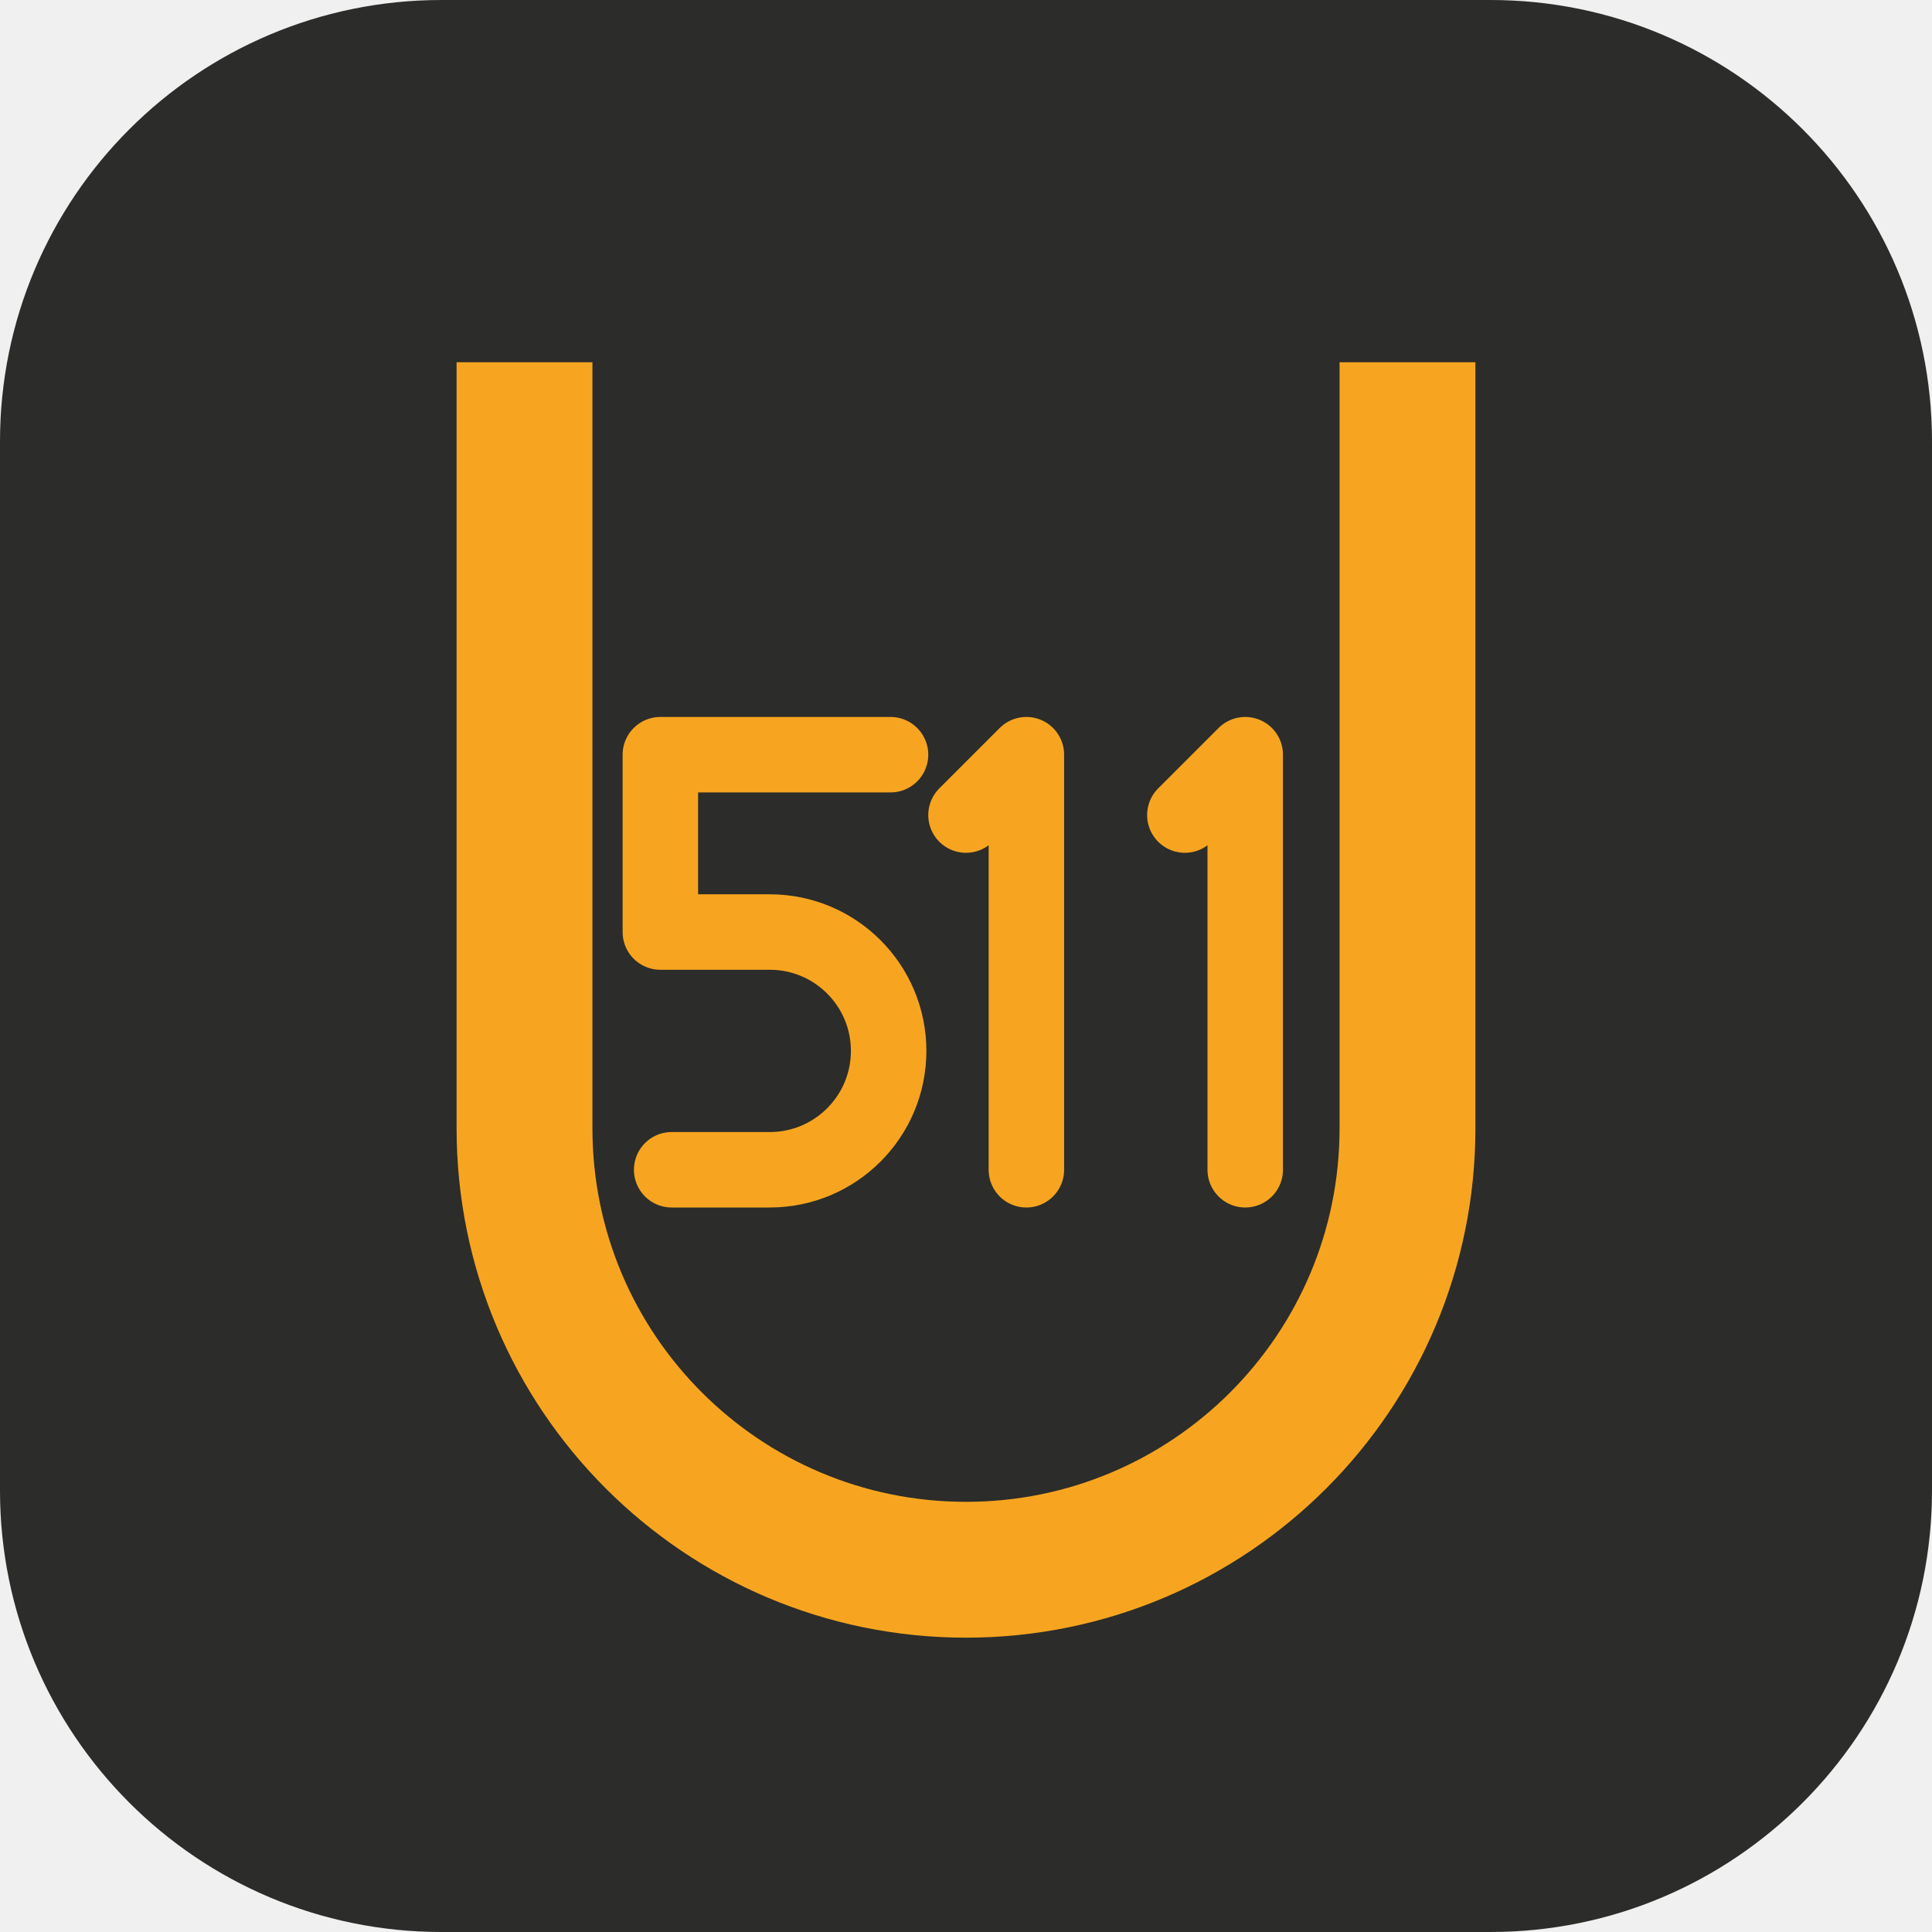
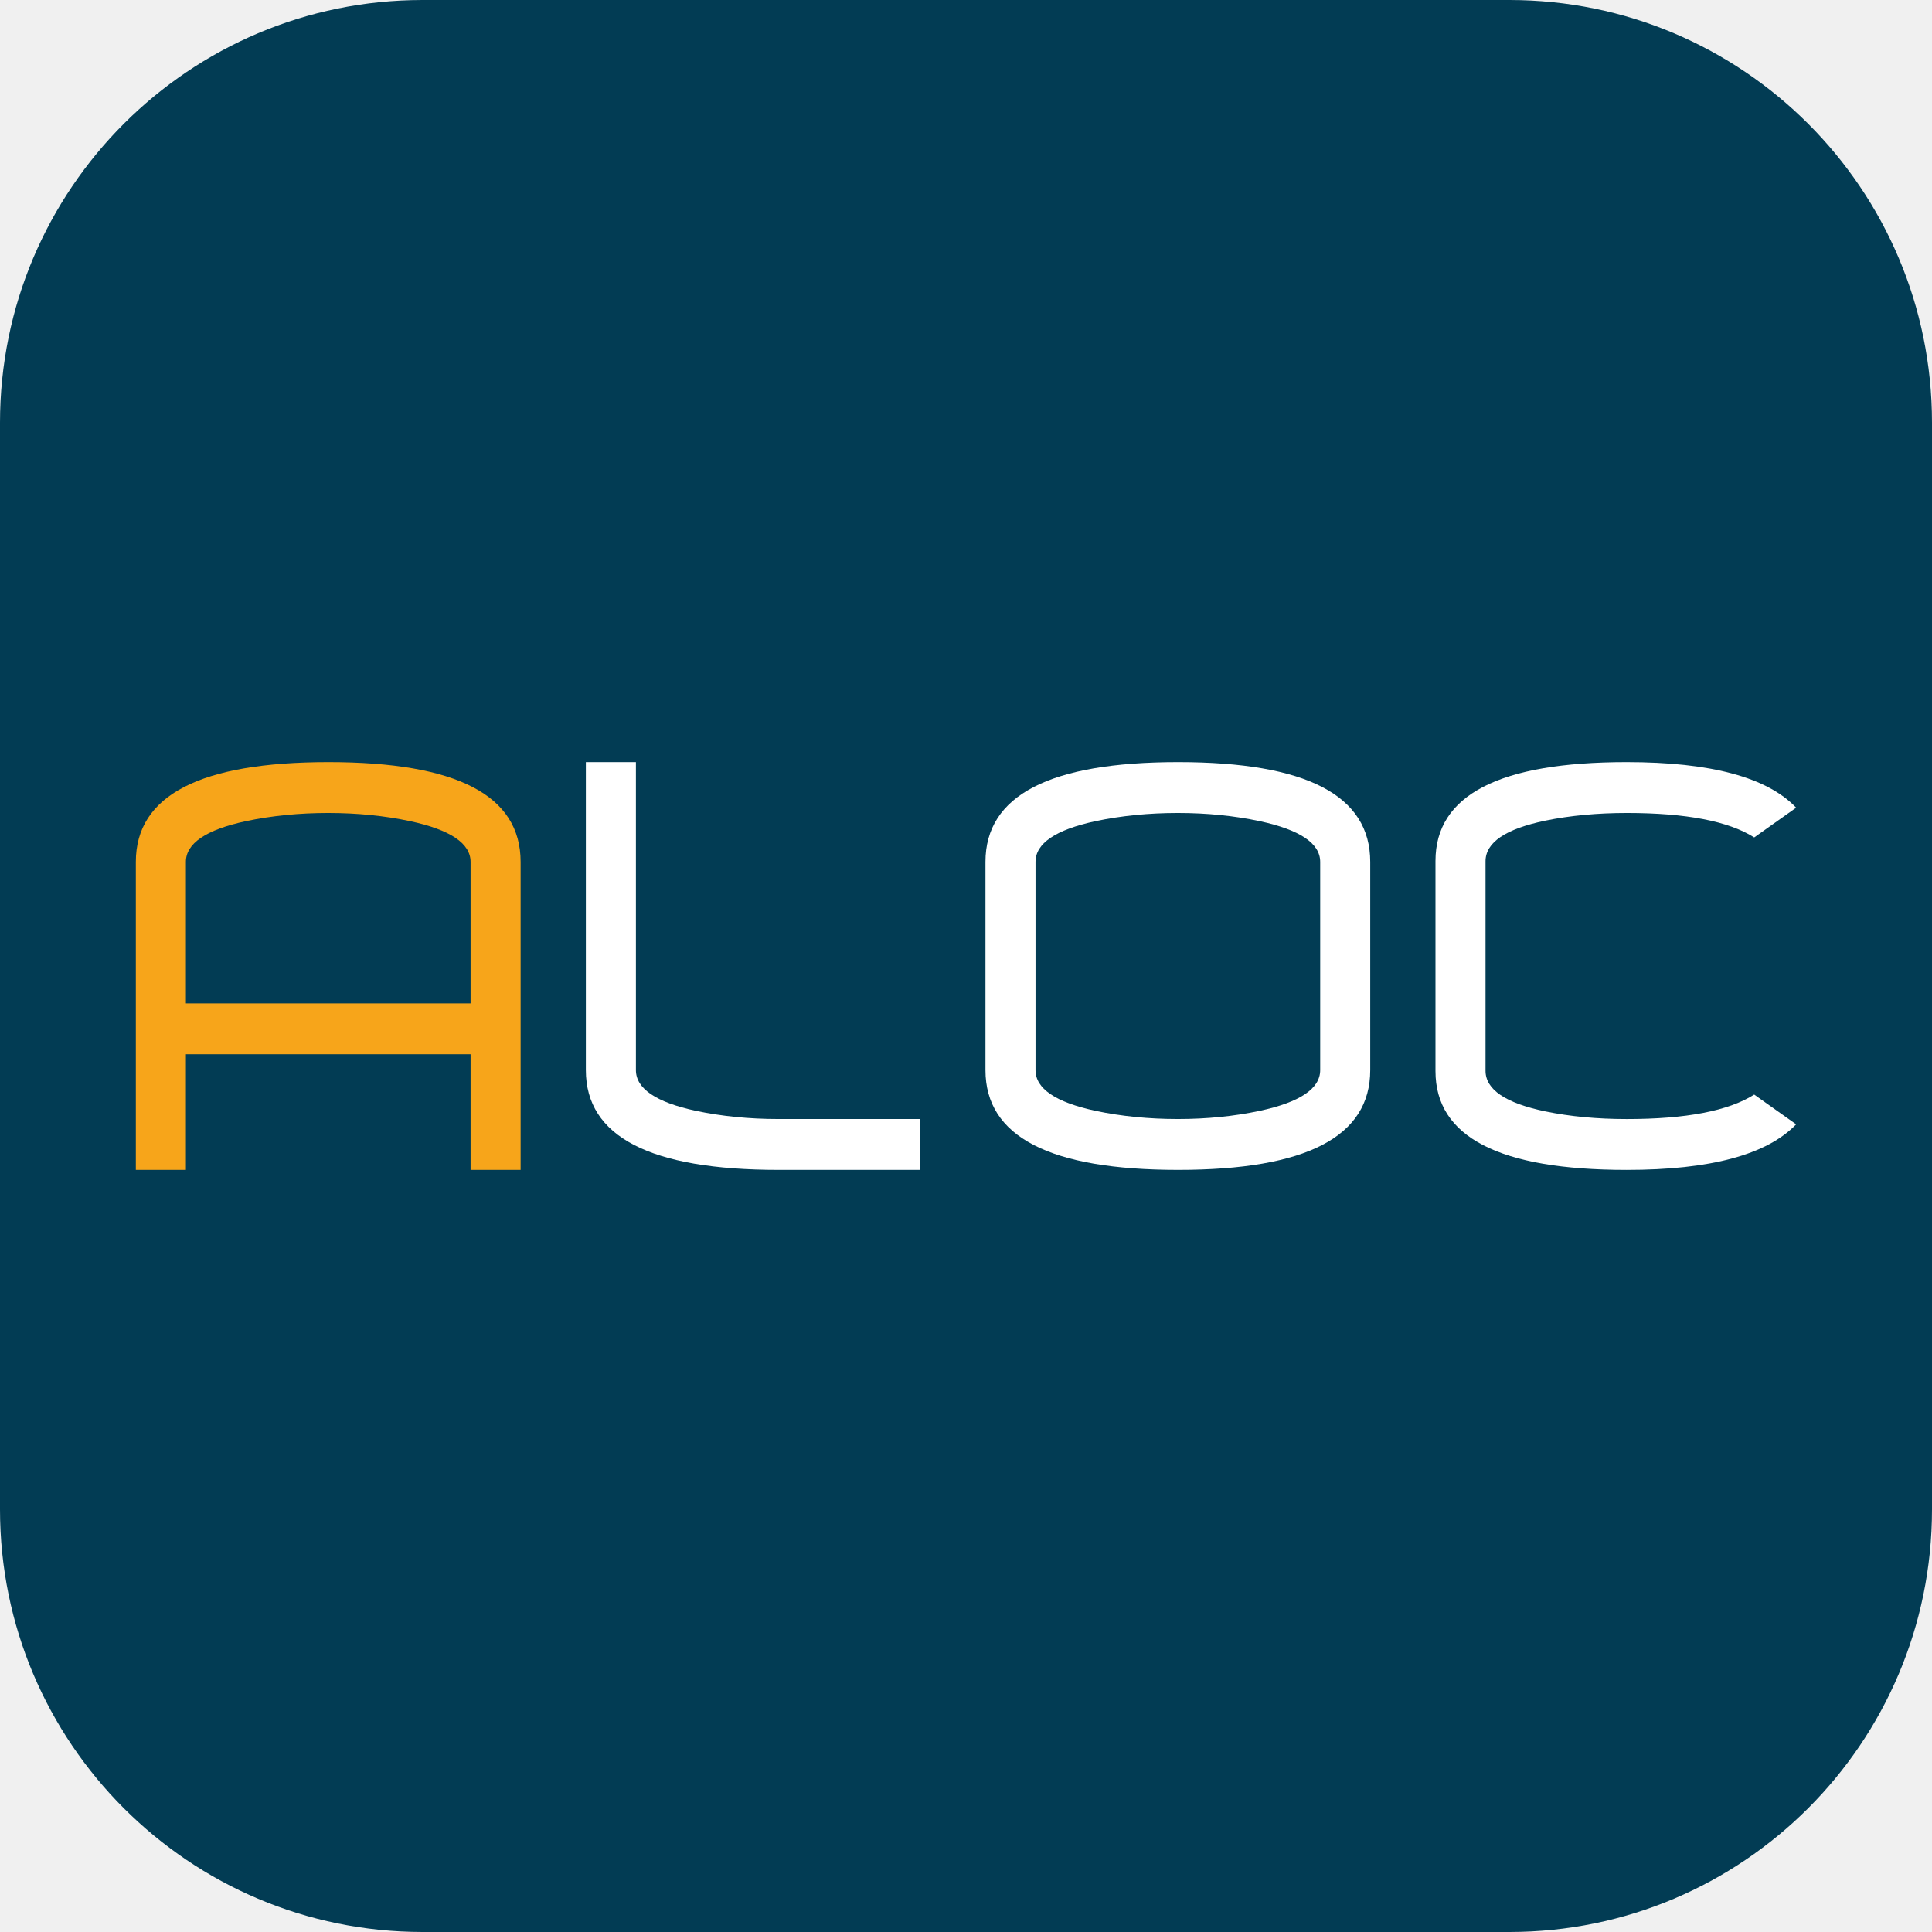
<svg xmlns="http://www.w3.org/2000/svg" viewBox="0 0 512 512">
-   <rect width="512" height="512" rx="117" fill="#2c2c2a" />
-   <path d="M139 96 L139 299 A117 117 0 0 0 373 299 L373 96" stroke="#F7A520" stroke-width="36" fill="none" />
-   <g stroke="#F7A520" stroke-width="20" fill="none" stroke-linecap="round" stroke-linejoin="round">
-     <path d="M236 200 L175 200 L175 247 L204 247 A31.5 31.5 0 0 1 204 310 L178 310" />
-     <path d="M256 216 L272 200 L272 310" />
-     <path d="M314 216 L330 200 L330 310" />
+   <rect width="512" height="512" rx="112" fill="#023C54" />
+   <g transform="translate(36 199.8093) scale(4.322362) translate(0 0)">
+     <path d="M23.591 6.618V25.5H20.523V18.412H3.069V25.5H0V6.618C0 2.539 3.937 0.5 11.81 0.5C19.683 0.5 23.591 2.539 23.591 6.617M20.523 15.294V6.618C20.523 5.481 19.285 4.648 16.811 4.119C15.246 3.785 13.574 3.618 11.796 3.618C10.018 3.618 8.337 3.785 6.751 4.119C4.296 4.648 3.069 5.481 3.069 6.618V15.294H20.523Z" fill="#F7A51A" fill-rule="evenodd" />
+   </g>
+   <g transform="translate(155.2587 199.8093) scale(4.322362) translate(0 0)">
+     <path d="M0 0.5H3.069V19.382C3.069 20.519 4.296 21.352 6.751 21.881C8.337 22.215 10.018 22.382 11.796 22.382H20.5V25.5H11.81C3.937 25.5 0 23.461 0 19.382V0.5Z" fill="#ffffff" fill-rule="evenodd" />
+   </g>
+   <g transform="translate(261.1566 199.8093) scale(4.322362) translate(0 0)">
+     <path d="M23.591 6.618V19.382C23.591 23.461 19.683 25.5 11.81 25.5C3.937 25.5 0 23.461 0 19.382V6.618C0 2.539 3.937 0.5 11.81 0.5C19.683 0.5 23.591 2.539 23.591 6.618ZM20.523 6.618C20.523 5.481 19.285 4.648 16.811 4.119C15.246 3.785 13.574 3.618 11.796 3.618C10.018 3.618 8.337 3.785 6.751 4.119C4.296 4.648 3.069 5.481 3.069 6.618V19.382C3.069 20.519 4.296 21.352 6.751 21.881C8.337 22.215 10.018 22.382 11.796 22.382C13.574 22.382 15.246 22.215 16.811 21.881C19.285 21.352 20.523 20.519 20.523 19.382V6.618Z" fill="#ffffff" fill-rule="evenodd" />
+   </g>
+   <g transform="translate(380.4153 199.8093) scale(4.322362) translate(-54.1849 0)">
+     <path d="M76.299 3.294L73.727 5.117C72.147 4.117 69.547 3.618 65.924 3.618C64.113 3.618 62.446 3.774 60.924 4.087C58.476 4.596 57.254 5.426 57.254 6.58V19.422C57.254 20.576 58.477 21.405 60.924 21.915C62.427 22.227 64.093 22.384 65.924 22.384C69.547 22.384 72.147 21.884 73.727 20.884L76.299 22.707C74.505 24.57 71.04 25.501 65.908 25.501C58.092 25.501 54.185 23.482 54.185 19.443V6.559C54.185 2.52 58.092 0.5 65.908 0.5C71.06 0.5 74.524 1.431 76.299 3.294Z" fill="#ffffff" fill-rule="evenodd" />
  </g>
</svg>
